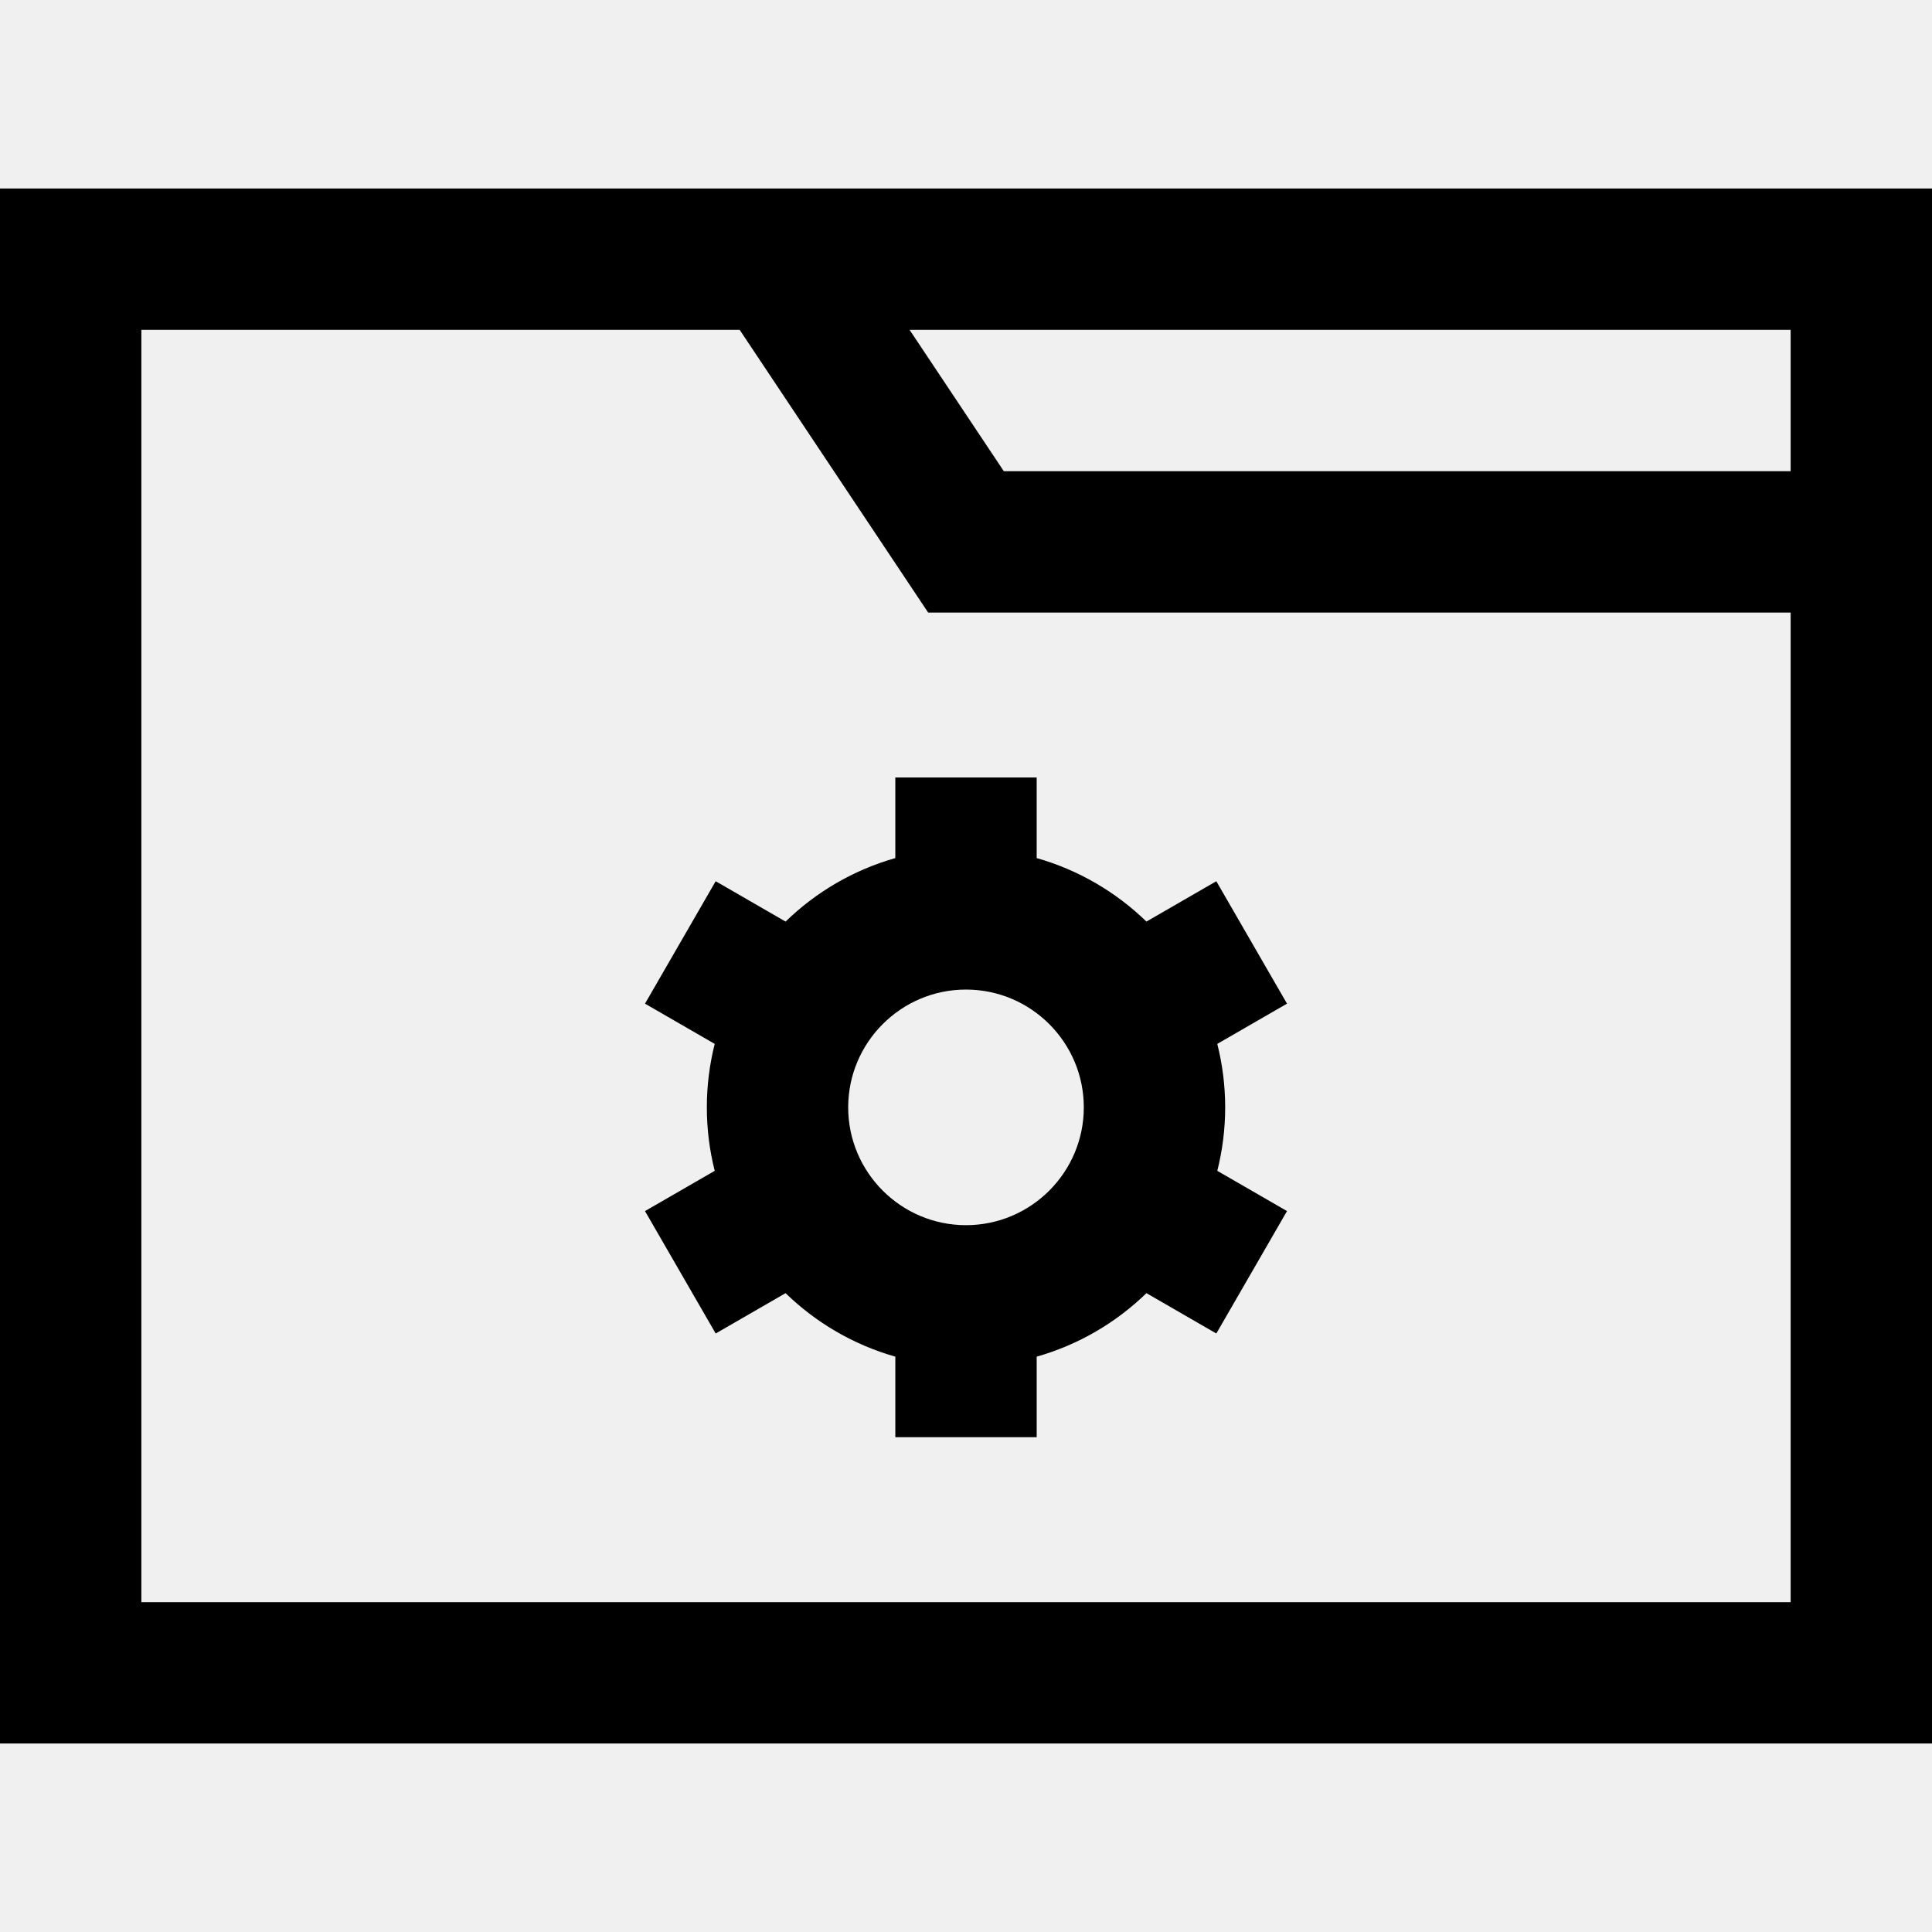
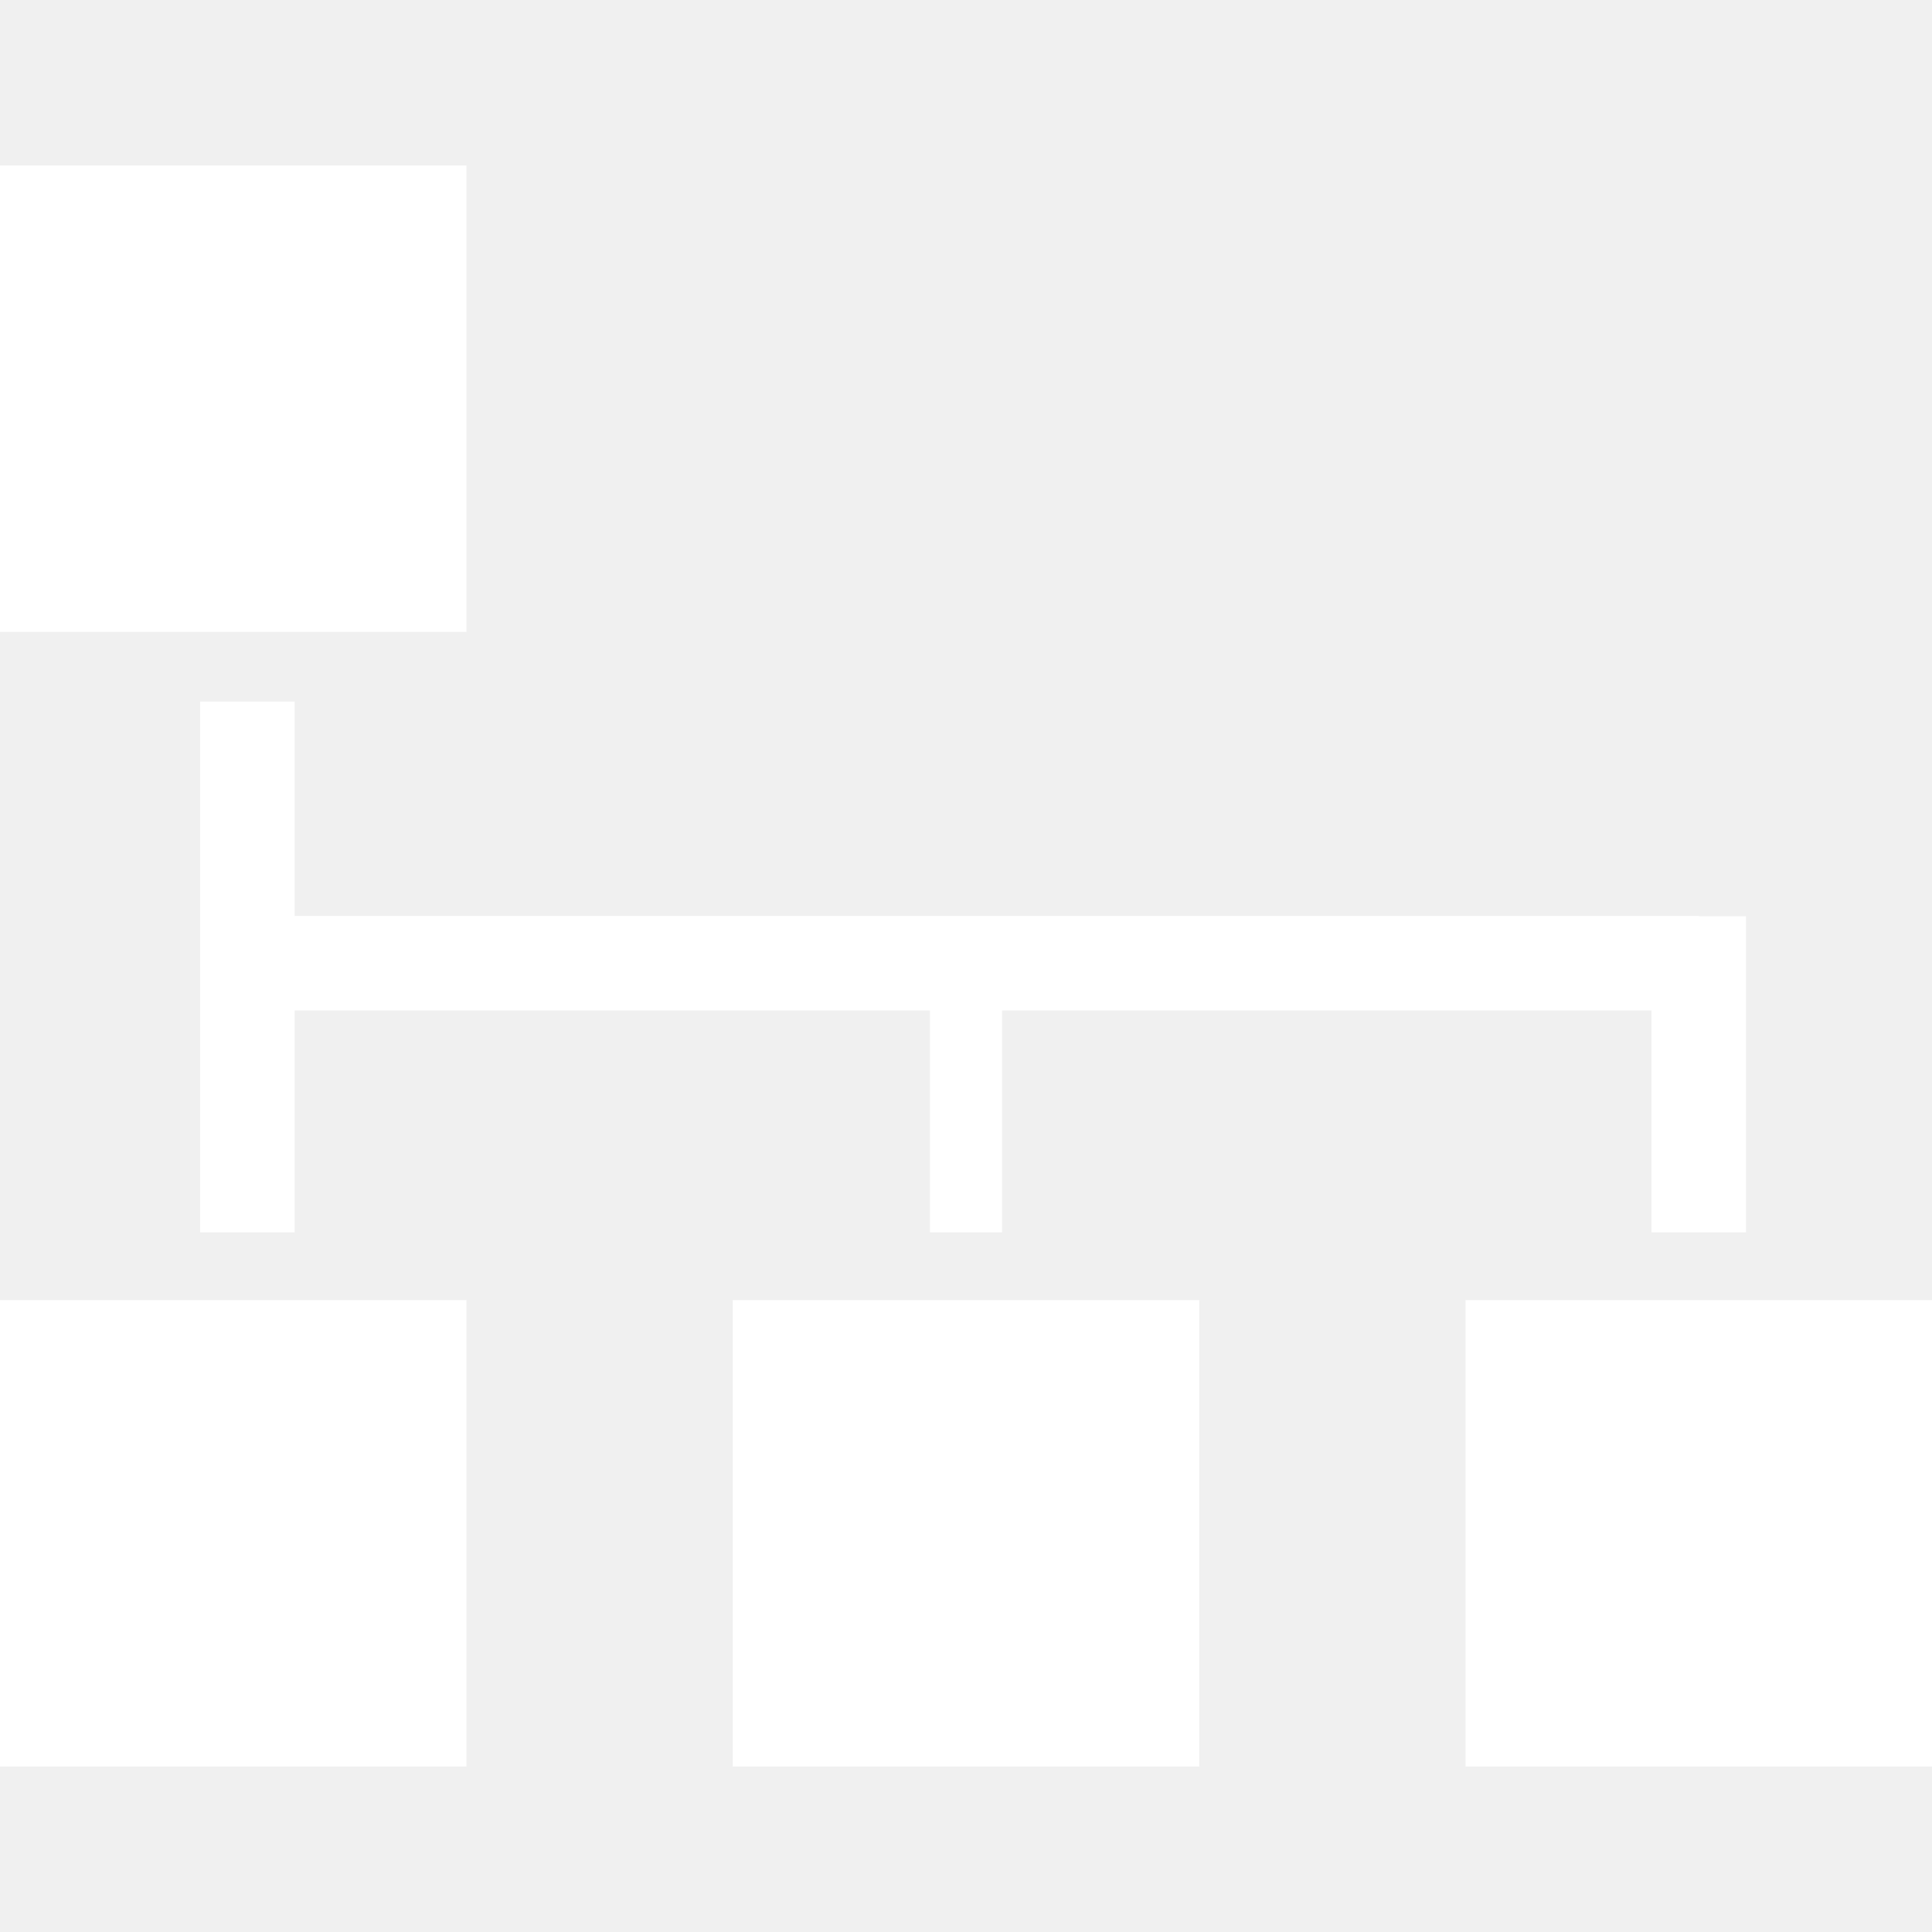
- <svg xmlns="http://www.w3.org/2000/svg" fill="#000000" height="800px" width="800px" version="1.1" id="Layer_1" viewBox="0 0 512 512" xml:space="preserve">
-   <g>
+ <svg xmlns="http://www.w3.org/2000/svg" fill="#ffffff" version="1.1" id="Capa_1" width="800px" height="800px" viewBox="0 0 102.166 102.166" xml:space="preserve">
+   <g id="SVGRepo_bgCarrier" stroke-width="0" />
+   <g id="SVGRepo_tracerCarrier" stroke-linecap="round" stroke-linejoin="round" />
+   <g id="SVGRepo_iconCarrier">
    <g>
-       <path d="M0,49.951v412.098h512V49.951H0z M474.537,424.585H37.463V87.415h158.56l49.951,74.927h228.562V424.585z M474.537,124.878    H266.025L241.05,87.415h233.487V124.878z" />
-     </g>
-   </g>
-   <g>
-     <g>
-       <path d="M322.595,310.282c1.359-5.385,2.088-11.017,2.088-16.819c0-5.802-0.729-11.434-2.09-16.819l18.476-10.667l-18.732-32.443    l-18.521,10.693c-8.05-7.82-18-13.68-29.085-16.829v-21.35h-37.462v21.35c-11.085,3.148-21.036,9.009-29.085,16.829    l-18.521-10.693l-18.732,32.443l18.476,10.667c-1.36,5.385-2.089,11.017-2.089,16.819c0,5.802,0.729,11.434,2.09,16.819    l-18.476,10.667l18.732,32.443l18.521-10.693c8.05,7.82,18,13.68,29.085,16.829v21.35h37.463v-21.35    c11.085-3.148,21.036-9.009,29.085-16.829l18.521,10.693l18.732-32.443L322.595,310.282z M256,324.683    c-17.214,0-31.219-14.005-31.219-31.219c0-17.214,14.005-31.22,31.219-31.22s31.219,14.005,31.219,31.22    C287.219,310.678,273.214,324.683,256,324.683z" />
+       <path d="M24.666,33.416H0V8.75h24.666V33.416z M0,93.416h24.666V68.75H0V93.416z M38.75,93.416h24.666V68.75H38.75V93.416z M77.5,68.75v24.666h24.666V68.75H77.5z M49.176,65.167h3.814V53.434h34.342v11.733h5V48.451h-2.498v-0.017H35.332h-2.25h-17.5 V37.1h-5v28.067h5V53.434h17.5h2.25h13.844V65.167z" />
    </g>
  </g>
</svg>
